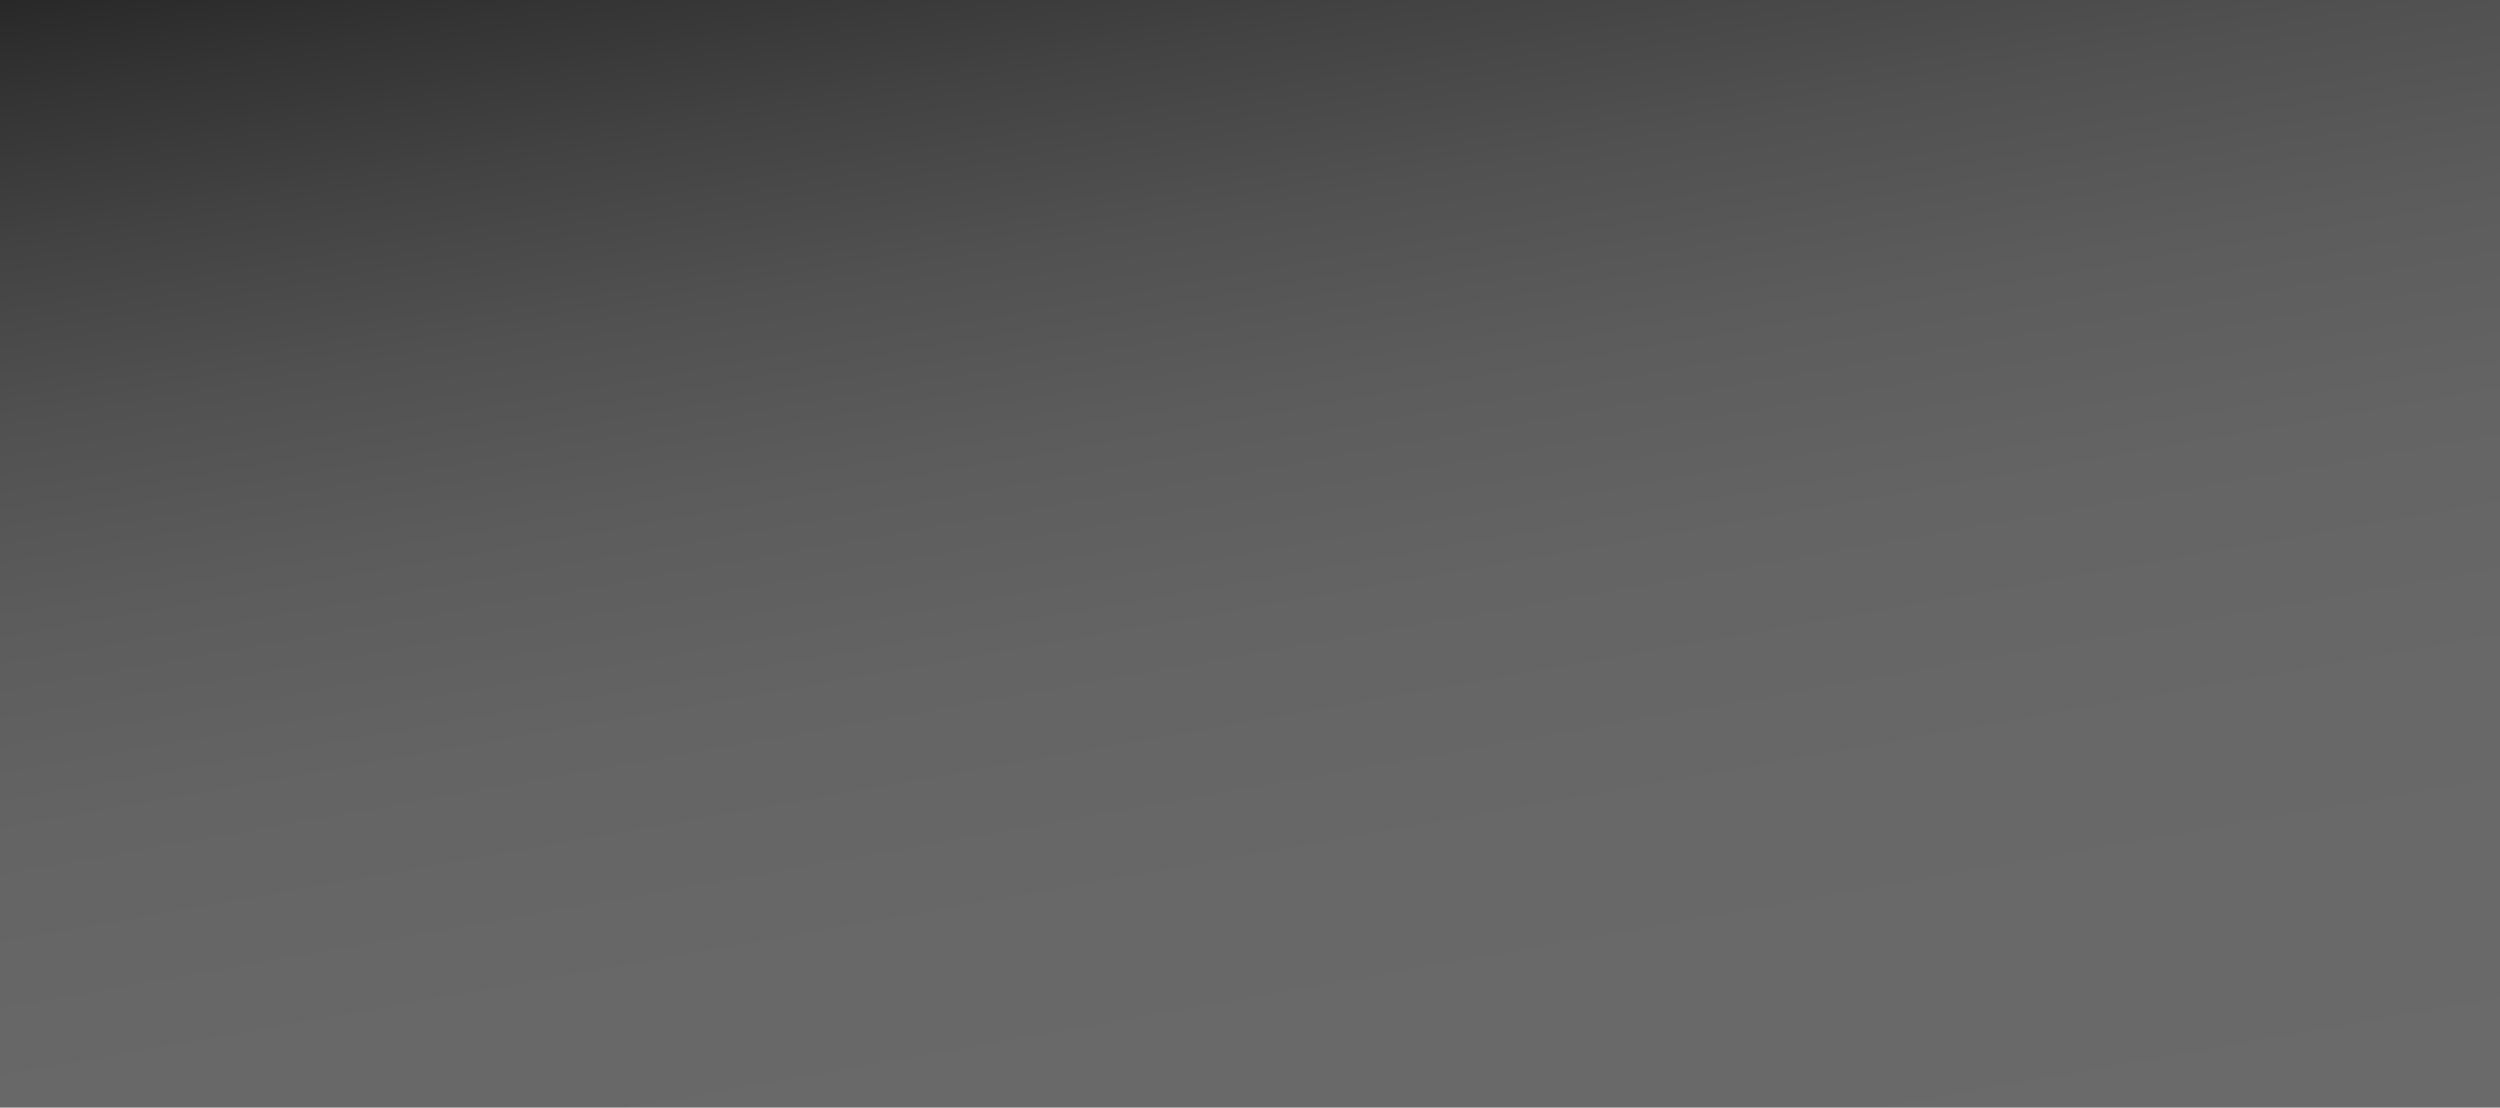
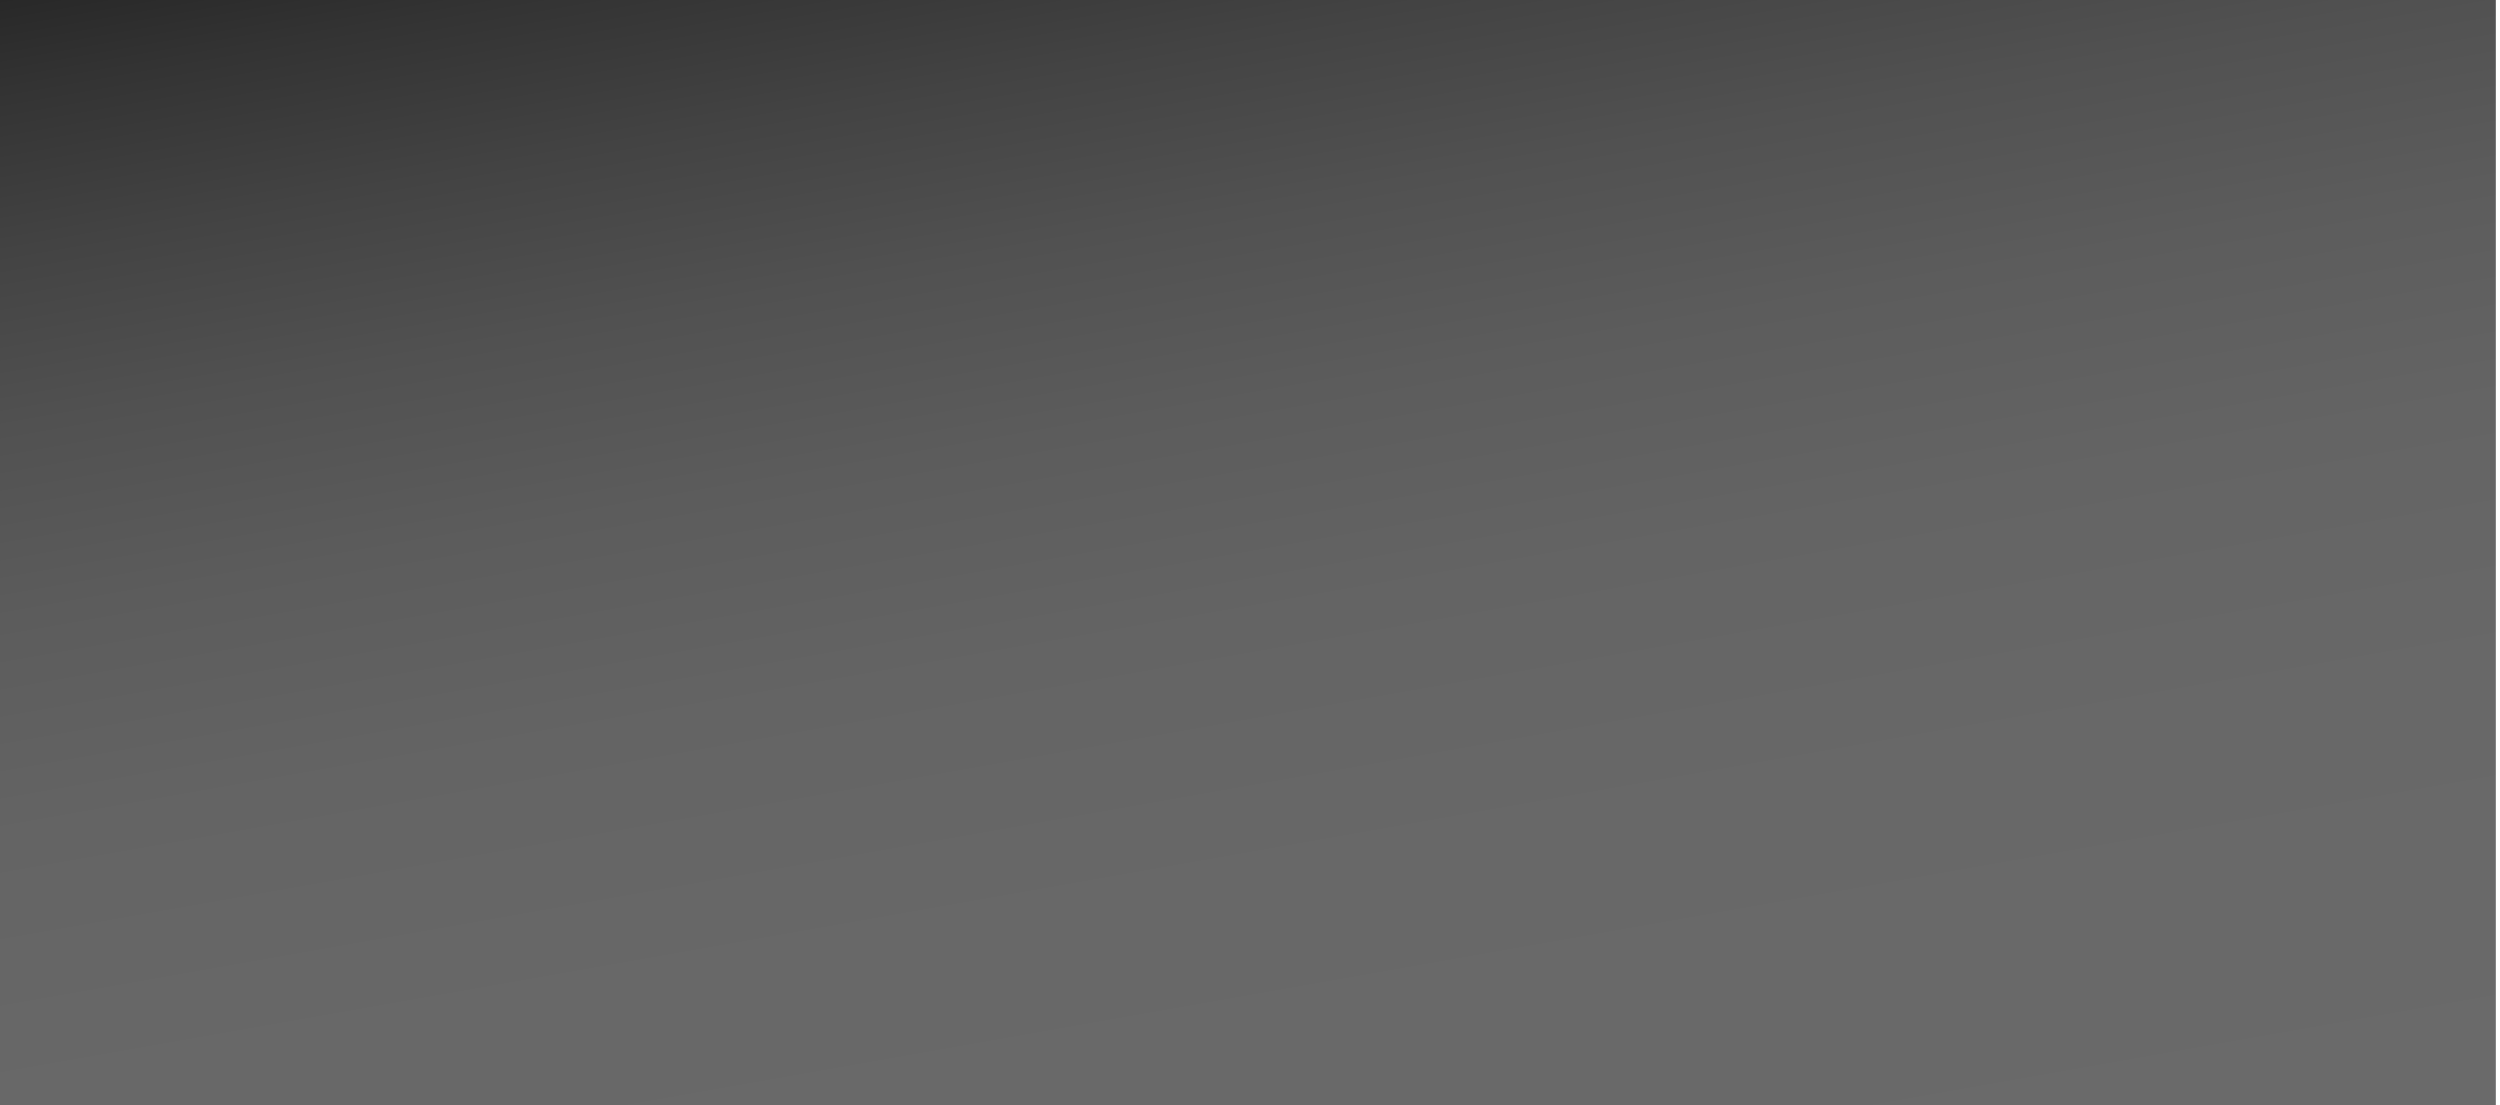
- <svg xmlns="http://www.w3.org/2000/svg" version="1.1" x="0px" y="0px" width="79px" height="35px" viewBox="0 0 79 35" overflow="visible" enable-background="new 0 0 79 35" xml:space="preserve">
+ <svg xmlns="http://www.w3.org/2000/svg" version="1.1" x="0px" y="0px" width="86px" height="38px" viewBox="0 0 86 38" overflow="visible" enable-background="new 0 0 86 38" xml:space="preserve">
  <defs>
</defs>
-   <linearGradient id="SVGID_1_" gradientUnits="userSpaceOnUse" x1="-9511.316" y1="-8681.728" x2="-9519.684" y2="-8634.273" gradientTransform="matrix(-1 0 0 1 -9476 8675.5)">
+   <linearGradient id="SVGID_1_" gradientUnits="userSpaceOnUse" x1="-9156.902" y1="-8682.269" x2="-9165.996" y2="-8630.696" gradientTransform="matrix(-1 0 0 1 -9118.52 8675.5)">
    <stop offset="0" style="stop-color:#282828" />
    <stop offset="0.06" style="stop-color:#333333" />
    <stop offset="0.165" style="stop-color:#434343" />
    <stop offset="0.279" style="stop-color:#515151" />
    <stop offset="0.403" style="stop-color:#5C5C5C" />
    <stop offset="0.544" style="stop-color:#646464" />
    <stop offset="0.716" style="stop-color:#686868" />
    <stop offset="1" style="stop-color:#6A6A6A" />
  </linearGradient>
-   <rect fill="url(#SVGID_1_)" width="79" height="35" />
+   <rect fill="url(#SVGID_1_)" width="85.856" height="38.037" />
</svg>
